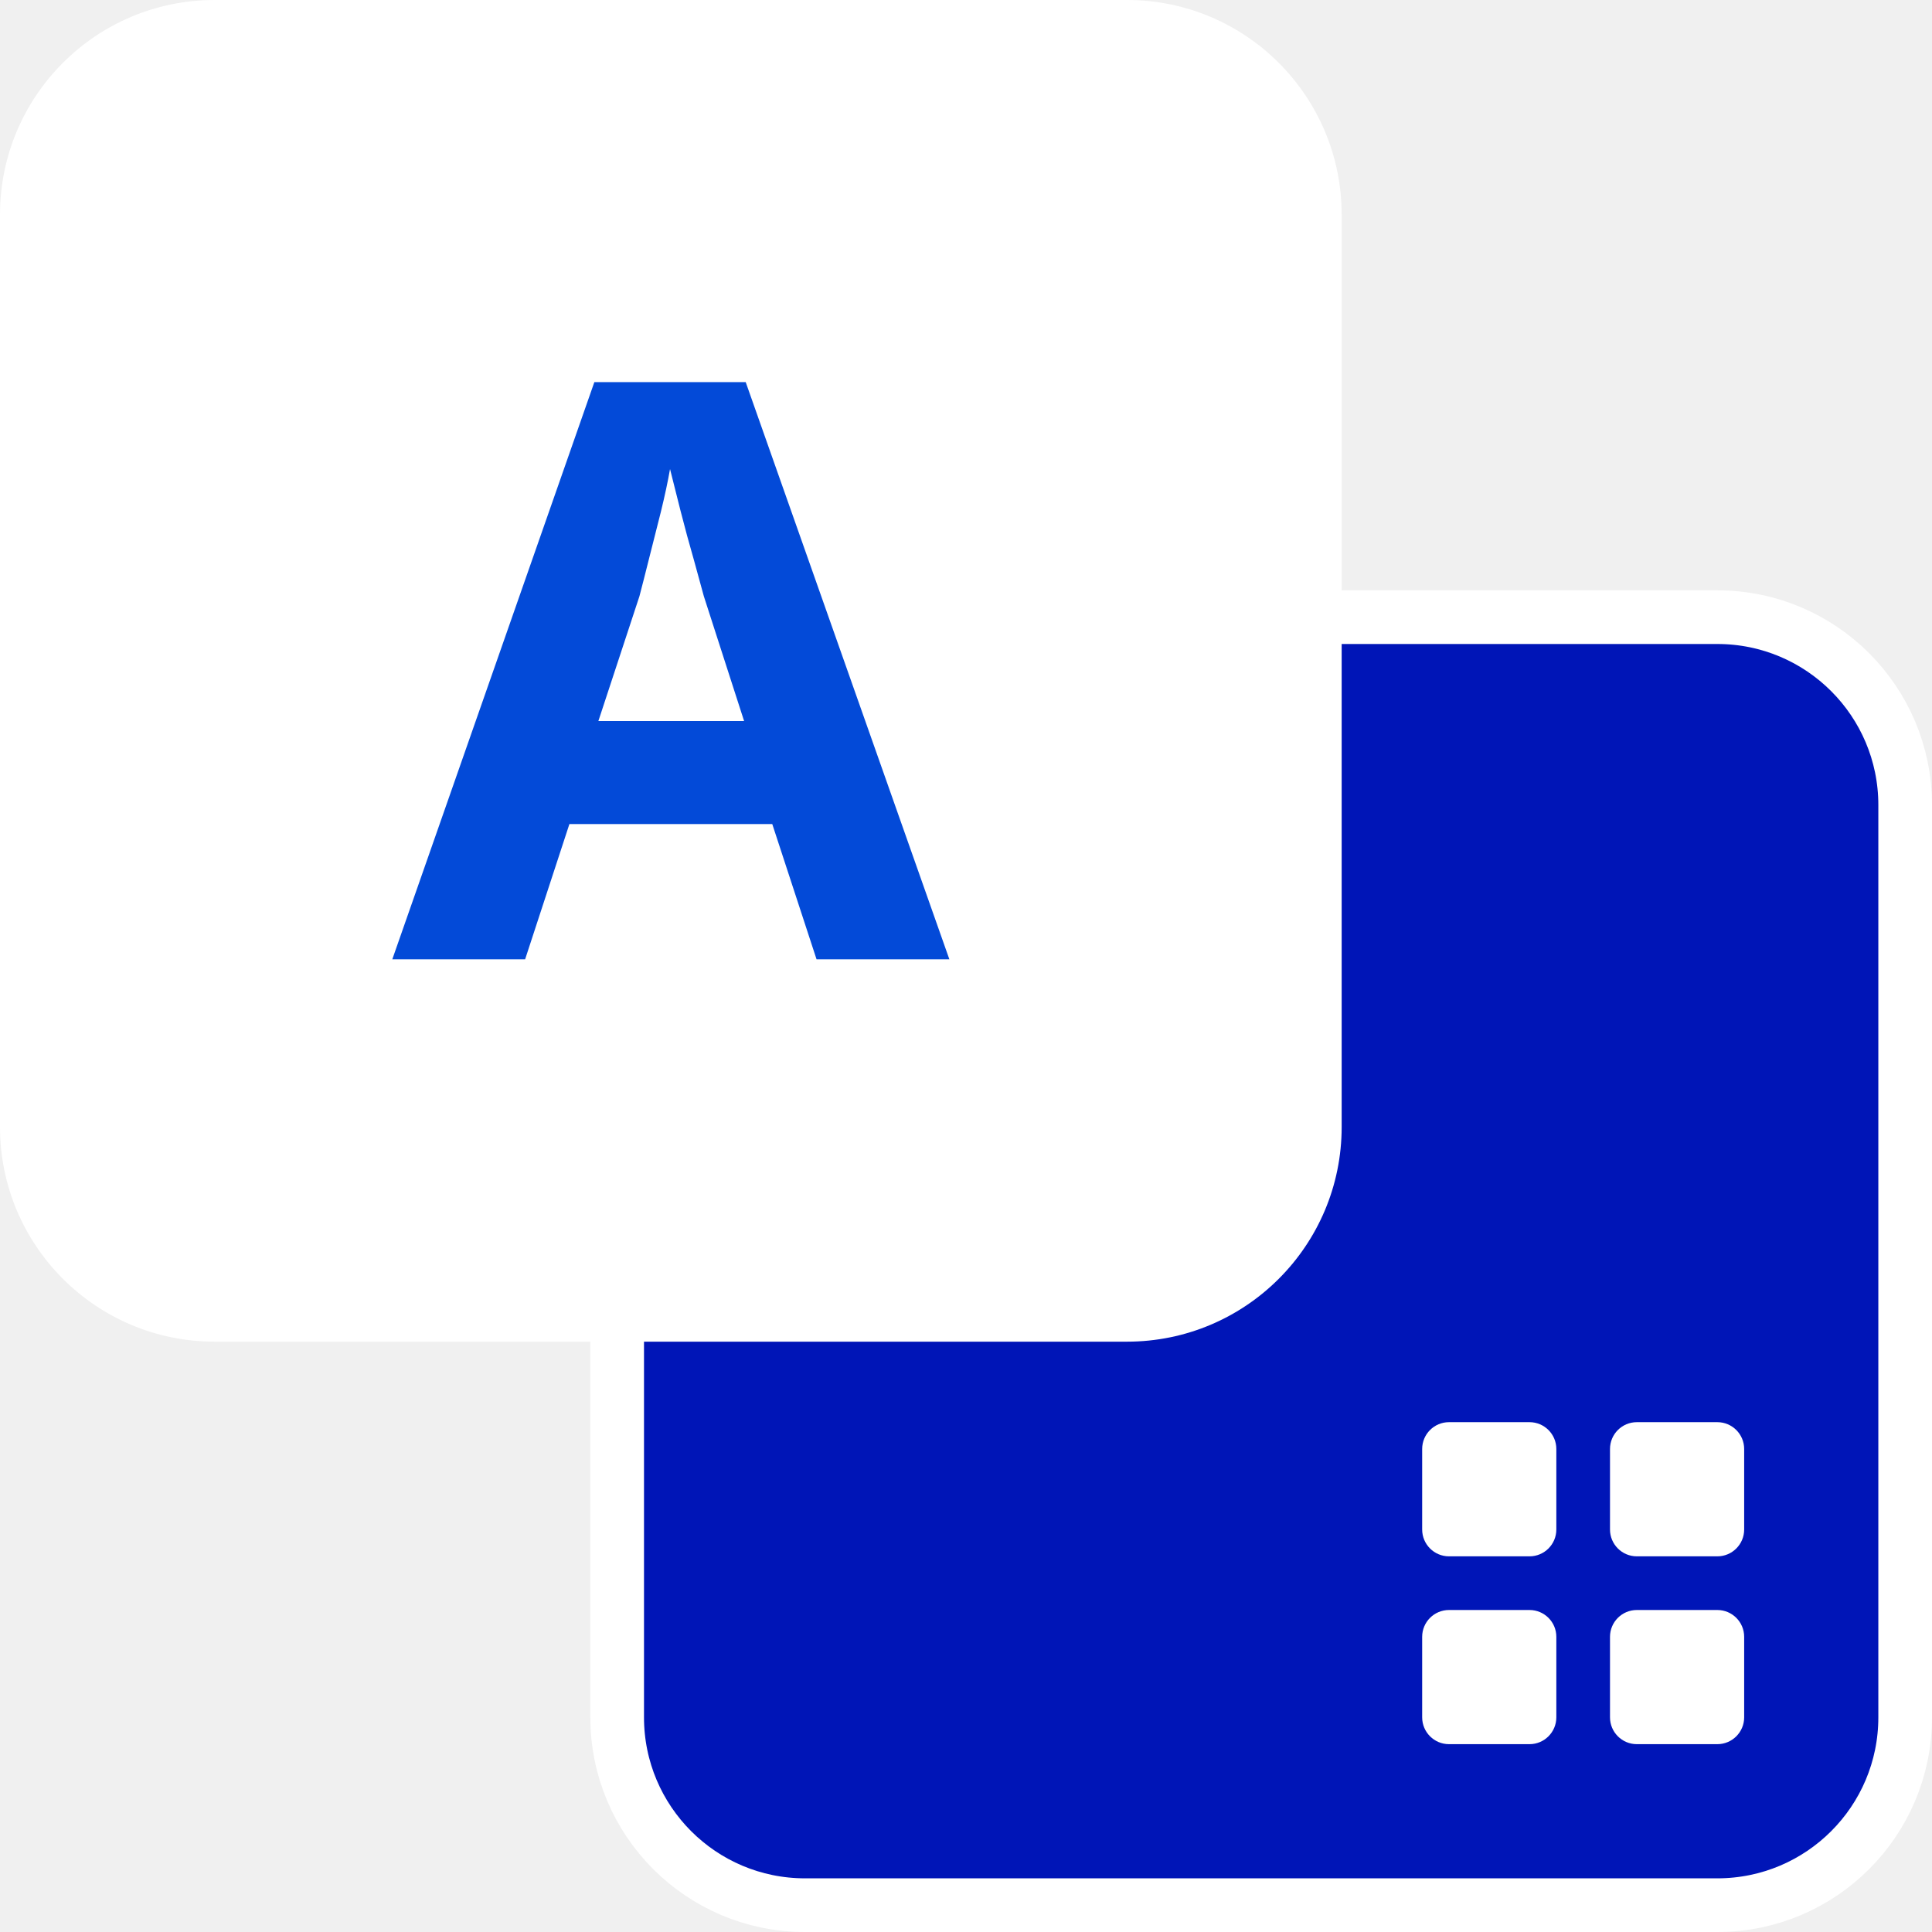
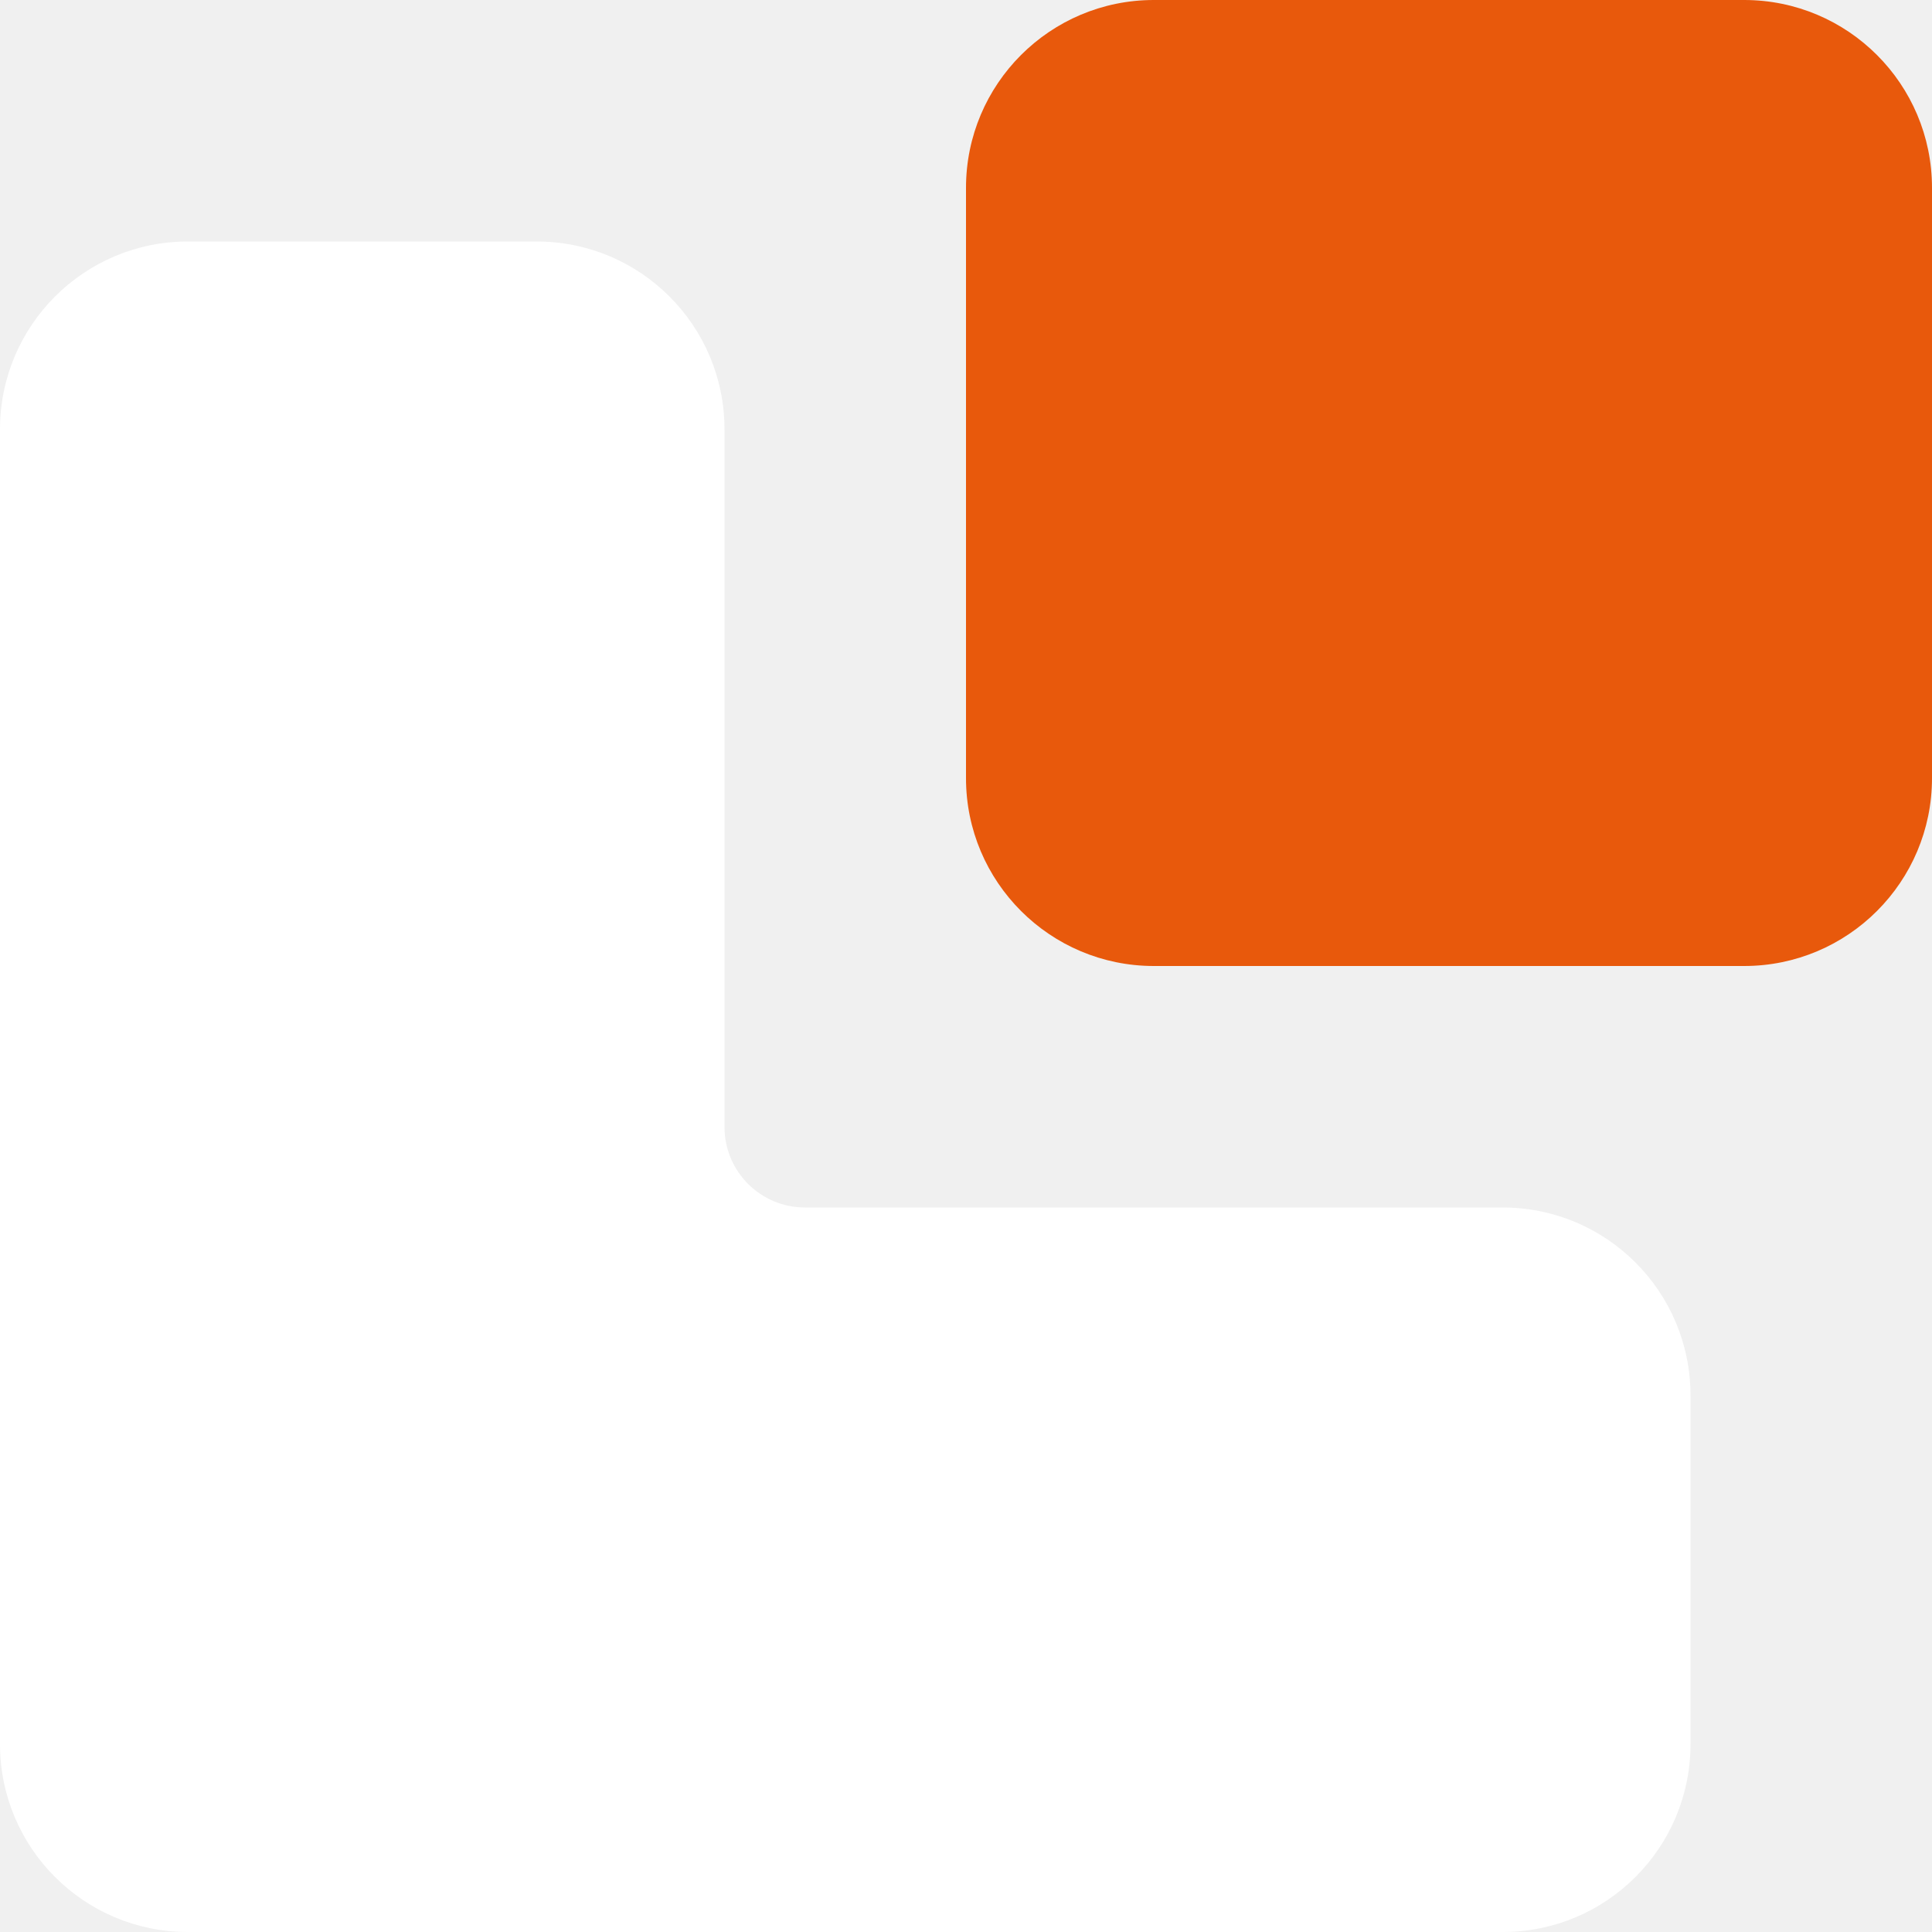
- <svg xmlns="http://www.w3.org/2000/svg" width="72" height="72" viewBox="0 0 72 72" fill="none">
-   <rect x="23" y="23" width="48" height="48" rx="7" fill="#0015b7" stroke="#ffffff" stroke-width="2" />
-   <rect x="53" y="53" width="5" height="5" rx="1" fill="#ffffff" />
-   <rect x="60" y="53" width="5" height="5" rx="1" fill="#ffffff" />
-   <rect x="53" y="60" width="5" height="5" rx="1" fill="#ffffff" />
-   <rect x="60" y="60" width="5" height="5" rx="1" fill="#ffffff" />
-   <rect x="0" y="0" width="50" height="50" rx="8" fill="#ffffff" />
-   <path d="M35.38 35.75L30.43 35.75L28.78 30.71L21.22 30.71L19.57 35.75L14.62 35.75L22.15 14.24L27.79 14.24L35.38 35.75ZM27.73 26.87L26.23 22.22Q26.11 21.77 25.86 20.87Q25.60 19.97 25.36 19.03Q25.12 18.08 24.97 17.48L24.97 17.48Q24.85 18.17 24.63 19.07Q24.40 19.97 24.19 20.81Q23.98 21.65 23.83 22.22L23.83 22.22L22.30 26.87L27.73 26.87Z" fill="#034ad8" />
+ <svg xmlns="http://www.w3.org/2000/svg" height="72" viewBox="0 0 72 72" width="72">
+   <path d="m7 9h13a7 7 0 0 1 7 7v26a3 3 0 0 0 3 3h26a7 7 0 0 1 7 7v13a7 7 0 0 1 -7 7h-49a7 7 0 0 1 -7-7v-49a7 7 0 0 1 7-7z" fill="#fff" />
+   <rect fill="#e8590c" height="36" rx="7" width="36" x="36" />
</svg>
